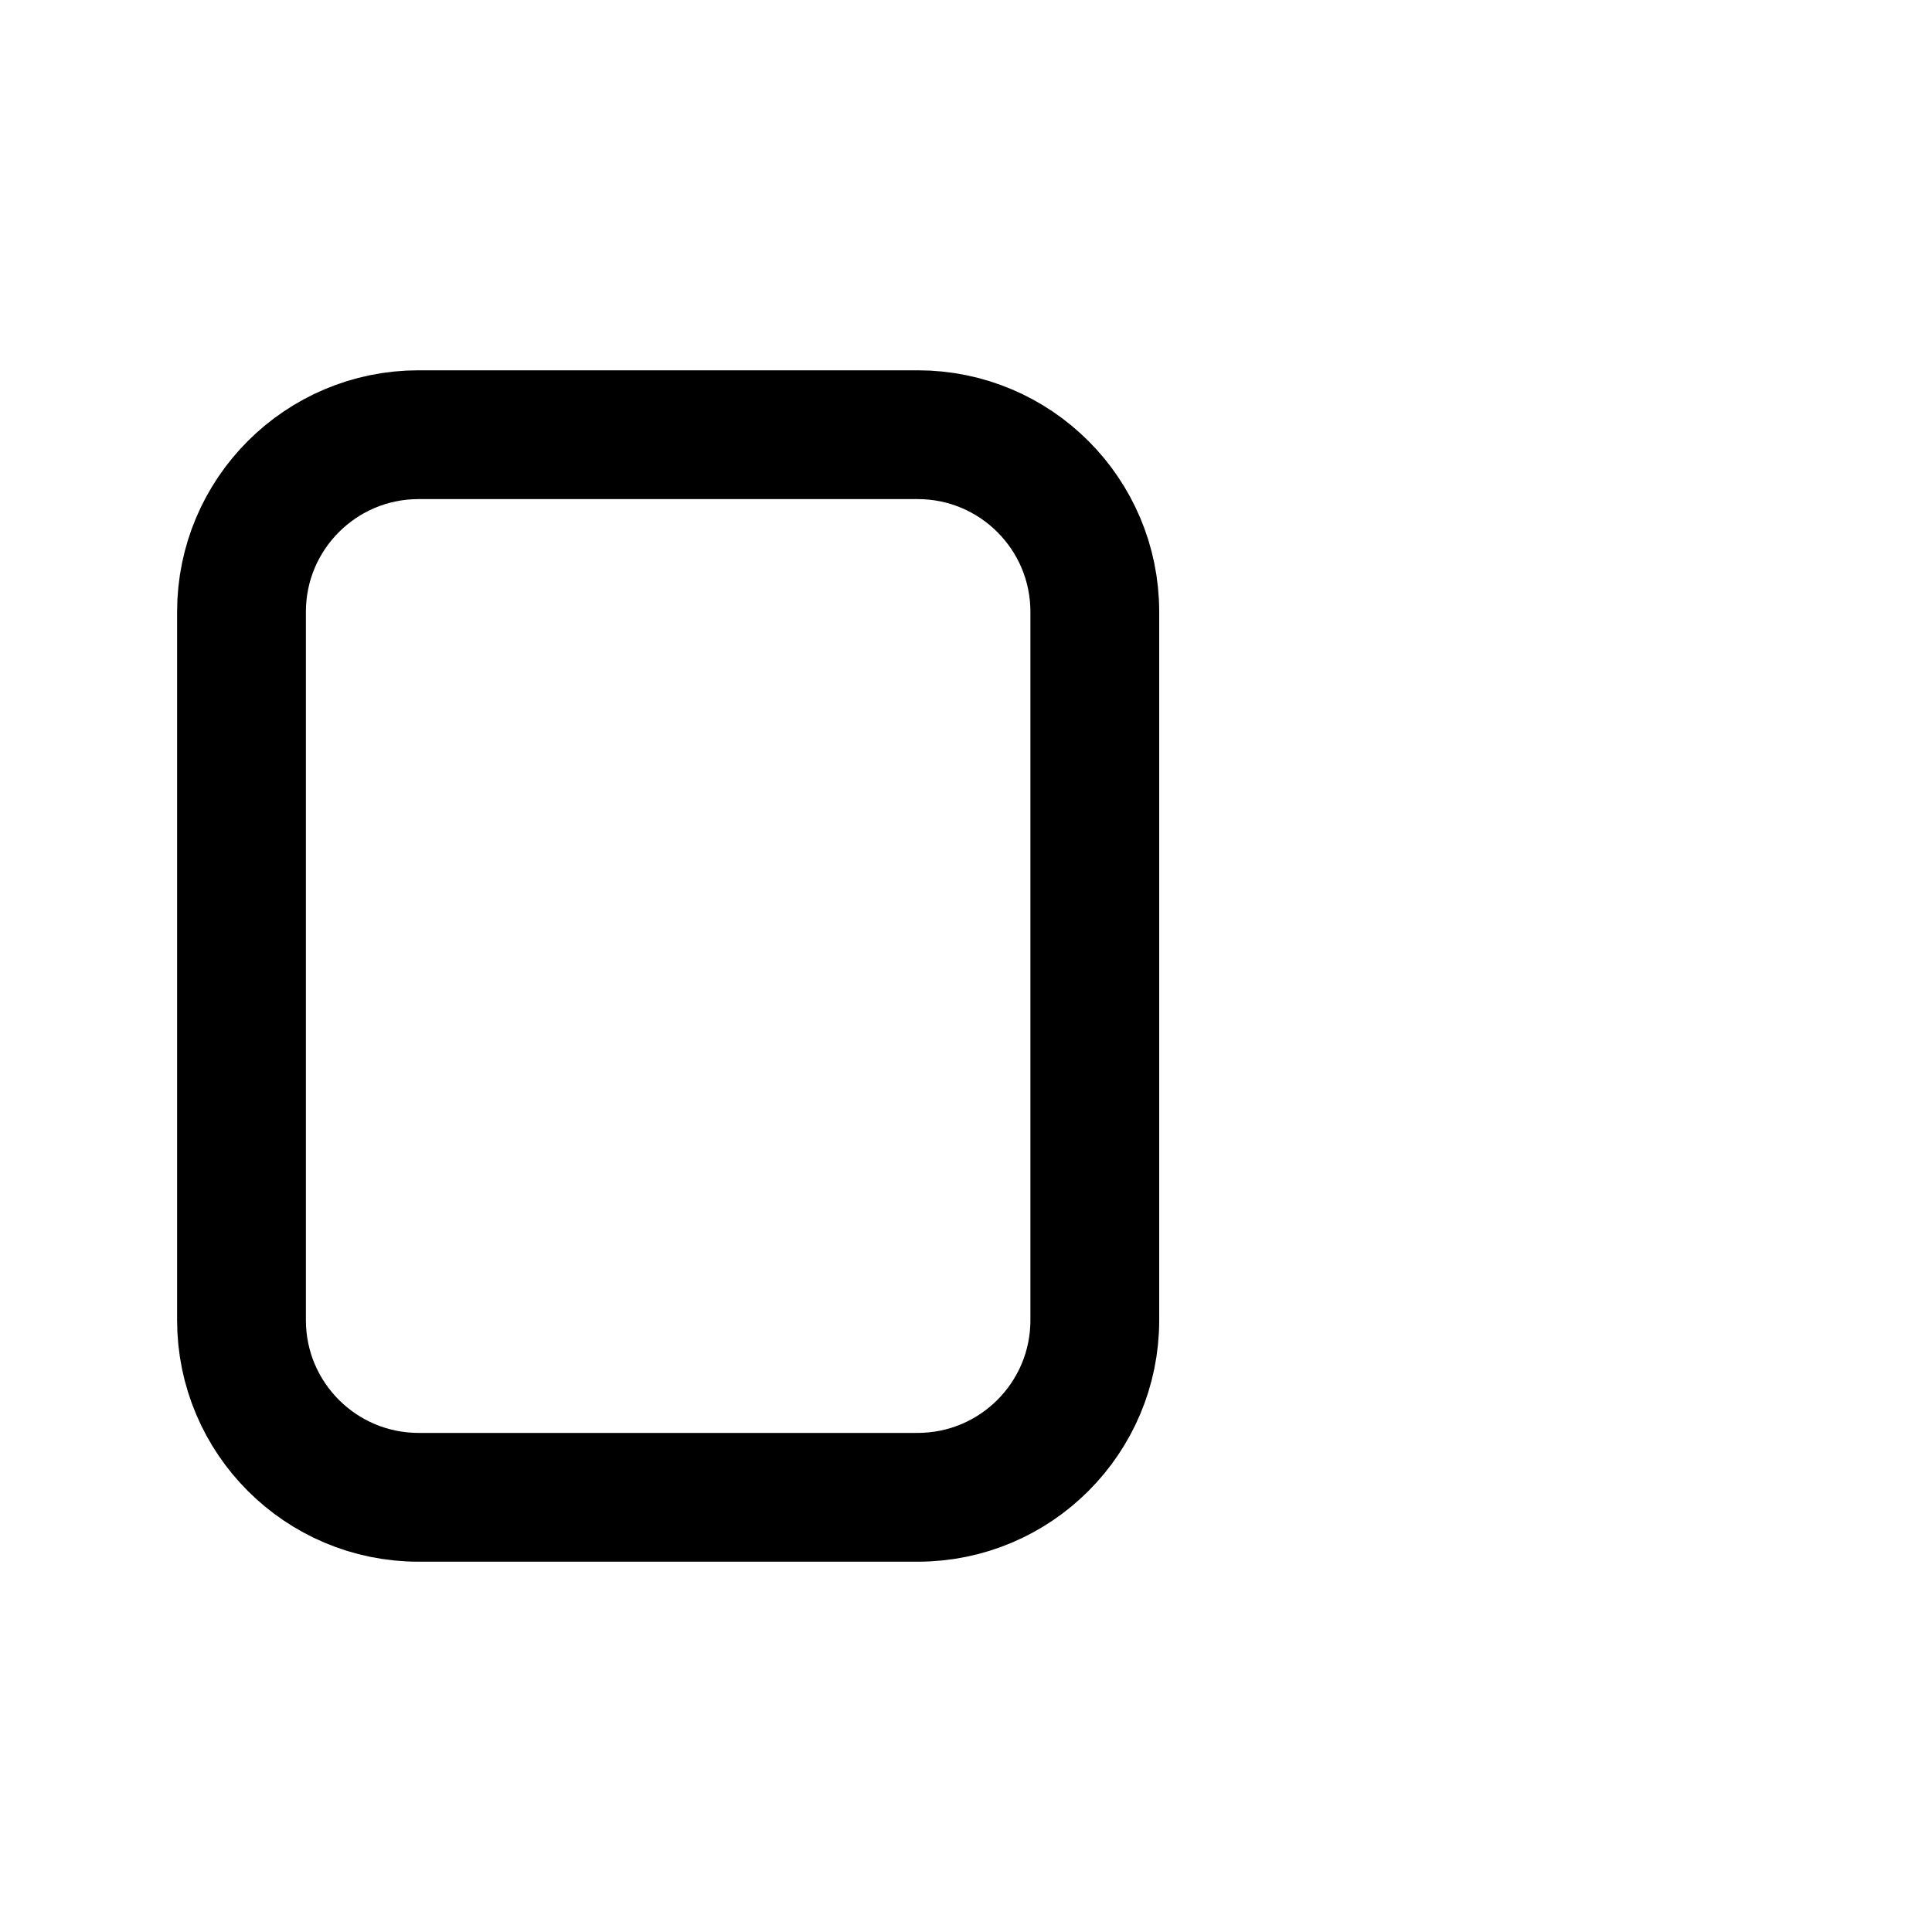
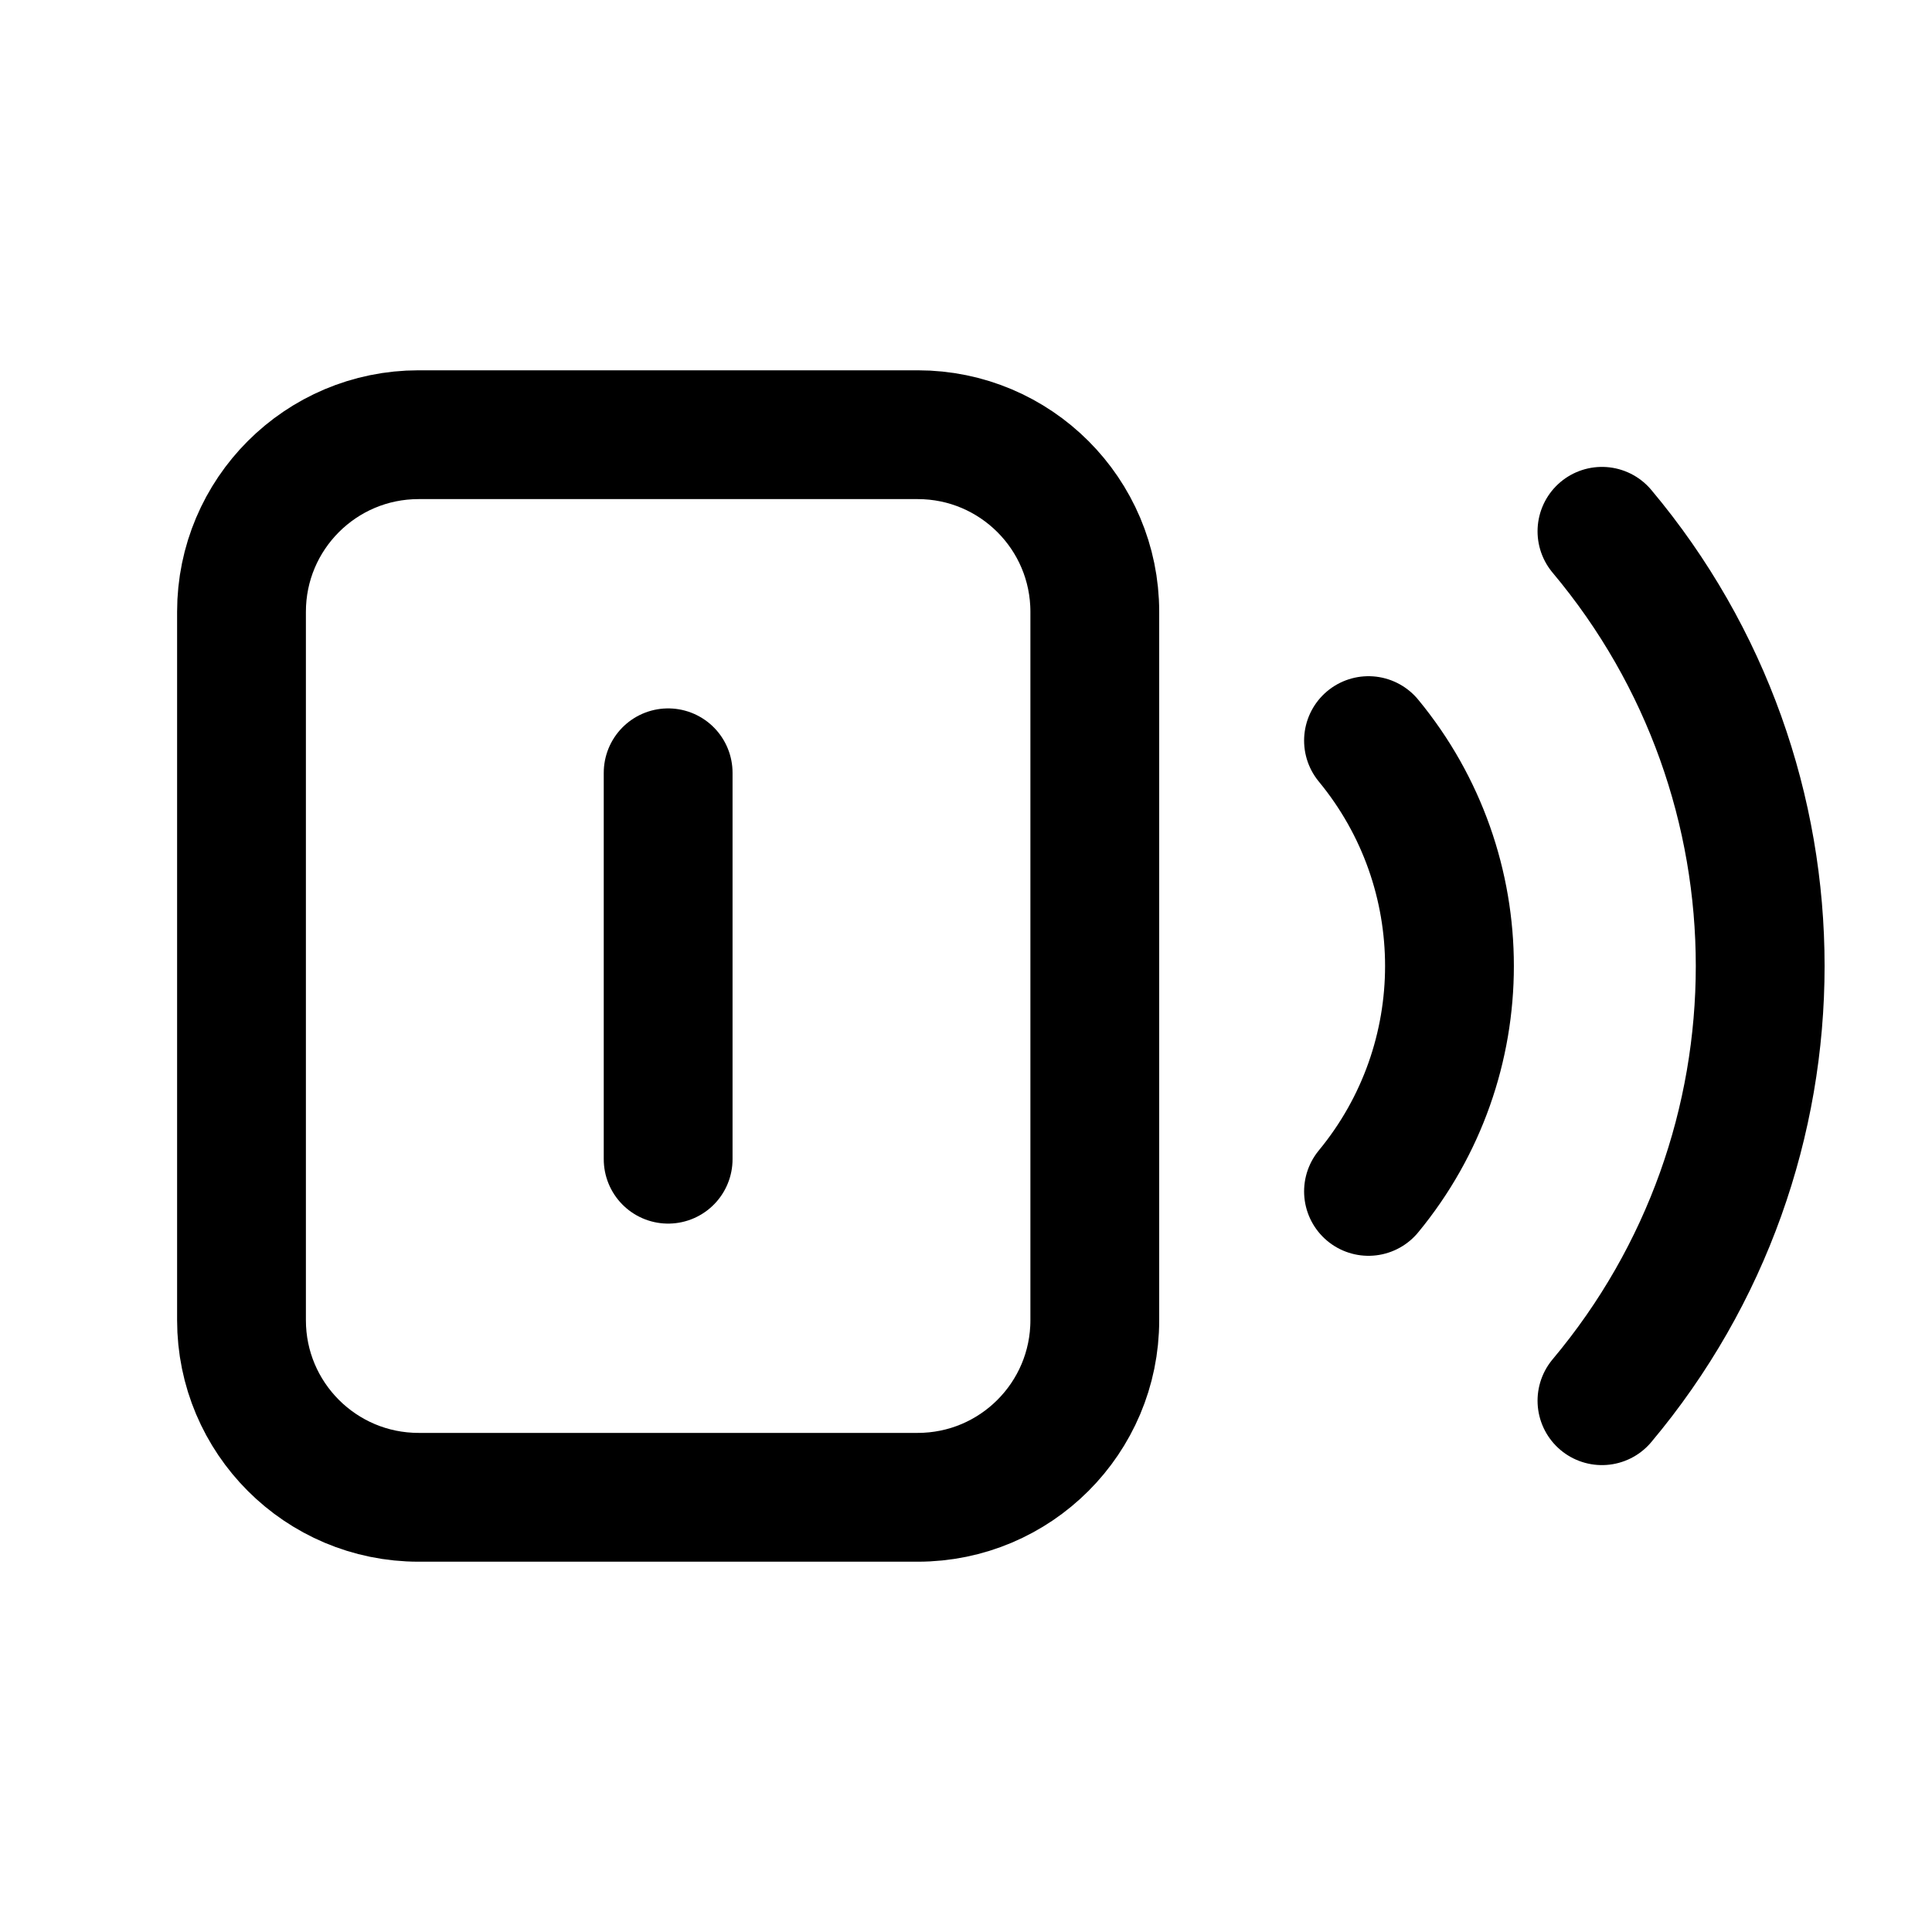
<svg xmlns="http://www.w3.org/2000/svg" width="18" height="18" viewBox="0 0 24 24" fill="none" stroke="currentColor" stroke-width="1.6" stroke-linecap="round" stroke-linejoin="round" aria-hidden="true">
  <rect x="3" y="5.4" width="10.6" height="13.2" rx="2.2" />
-   <Textath d="M8.3 9.6v4.8" />
-   <Textath d="M17 9.2a4.4 4.4 0 0 1 0 5.6" />
-   <Textath d="M19.9 6.6a8.4 8.4 0 0 1 0 10.8" />
+   <path d="M8.3 9.6v4.8" />
+   <path d="M17 9.2a4.4 4.4 0 0 1 0 5.6" />
+   <path d="M19.9 6.6a8.4 8.4 0 0 1 0 10.8" />
</svg>
